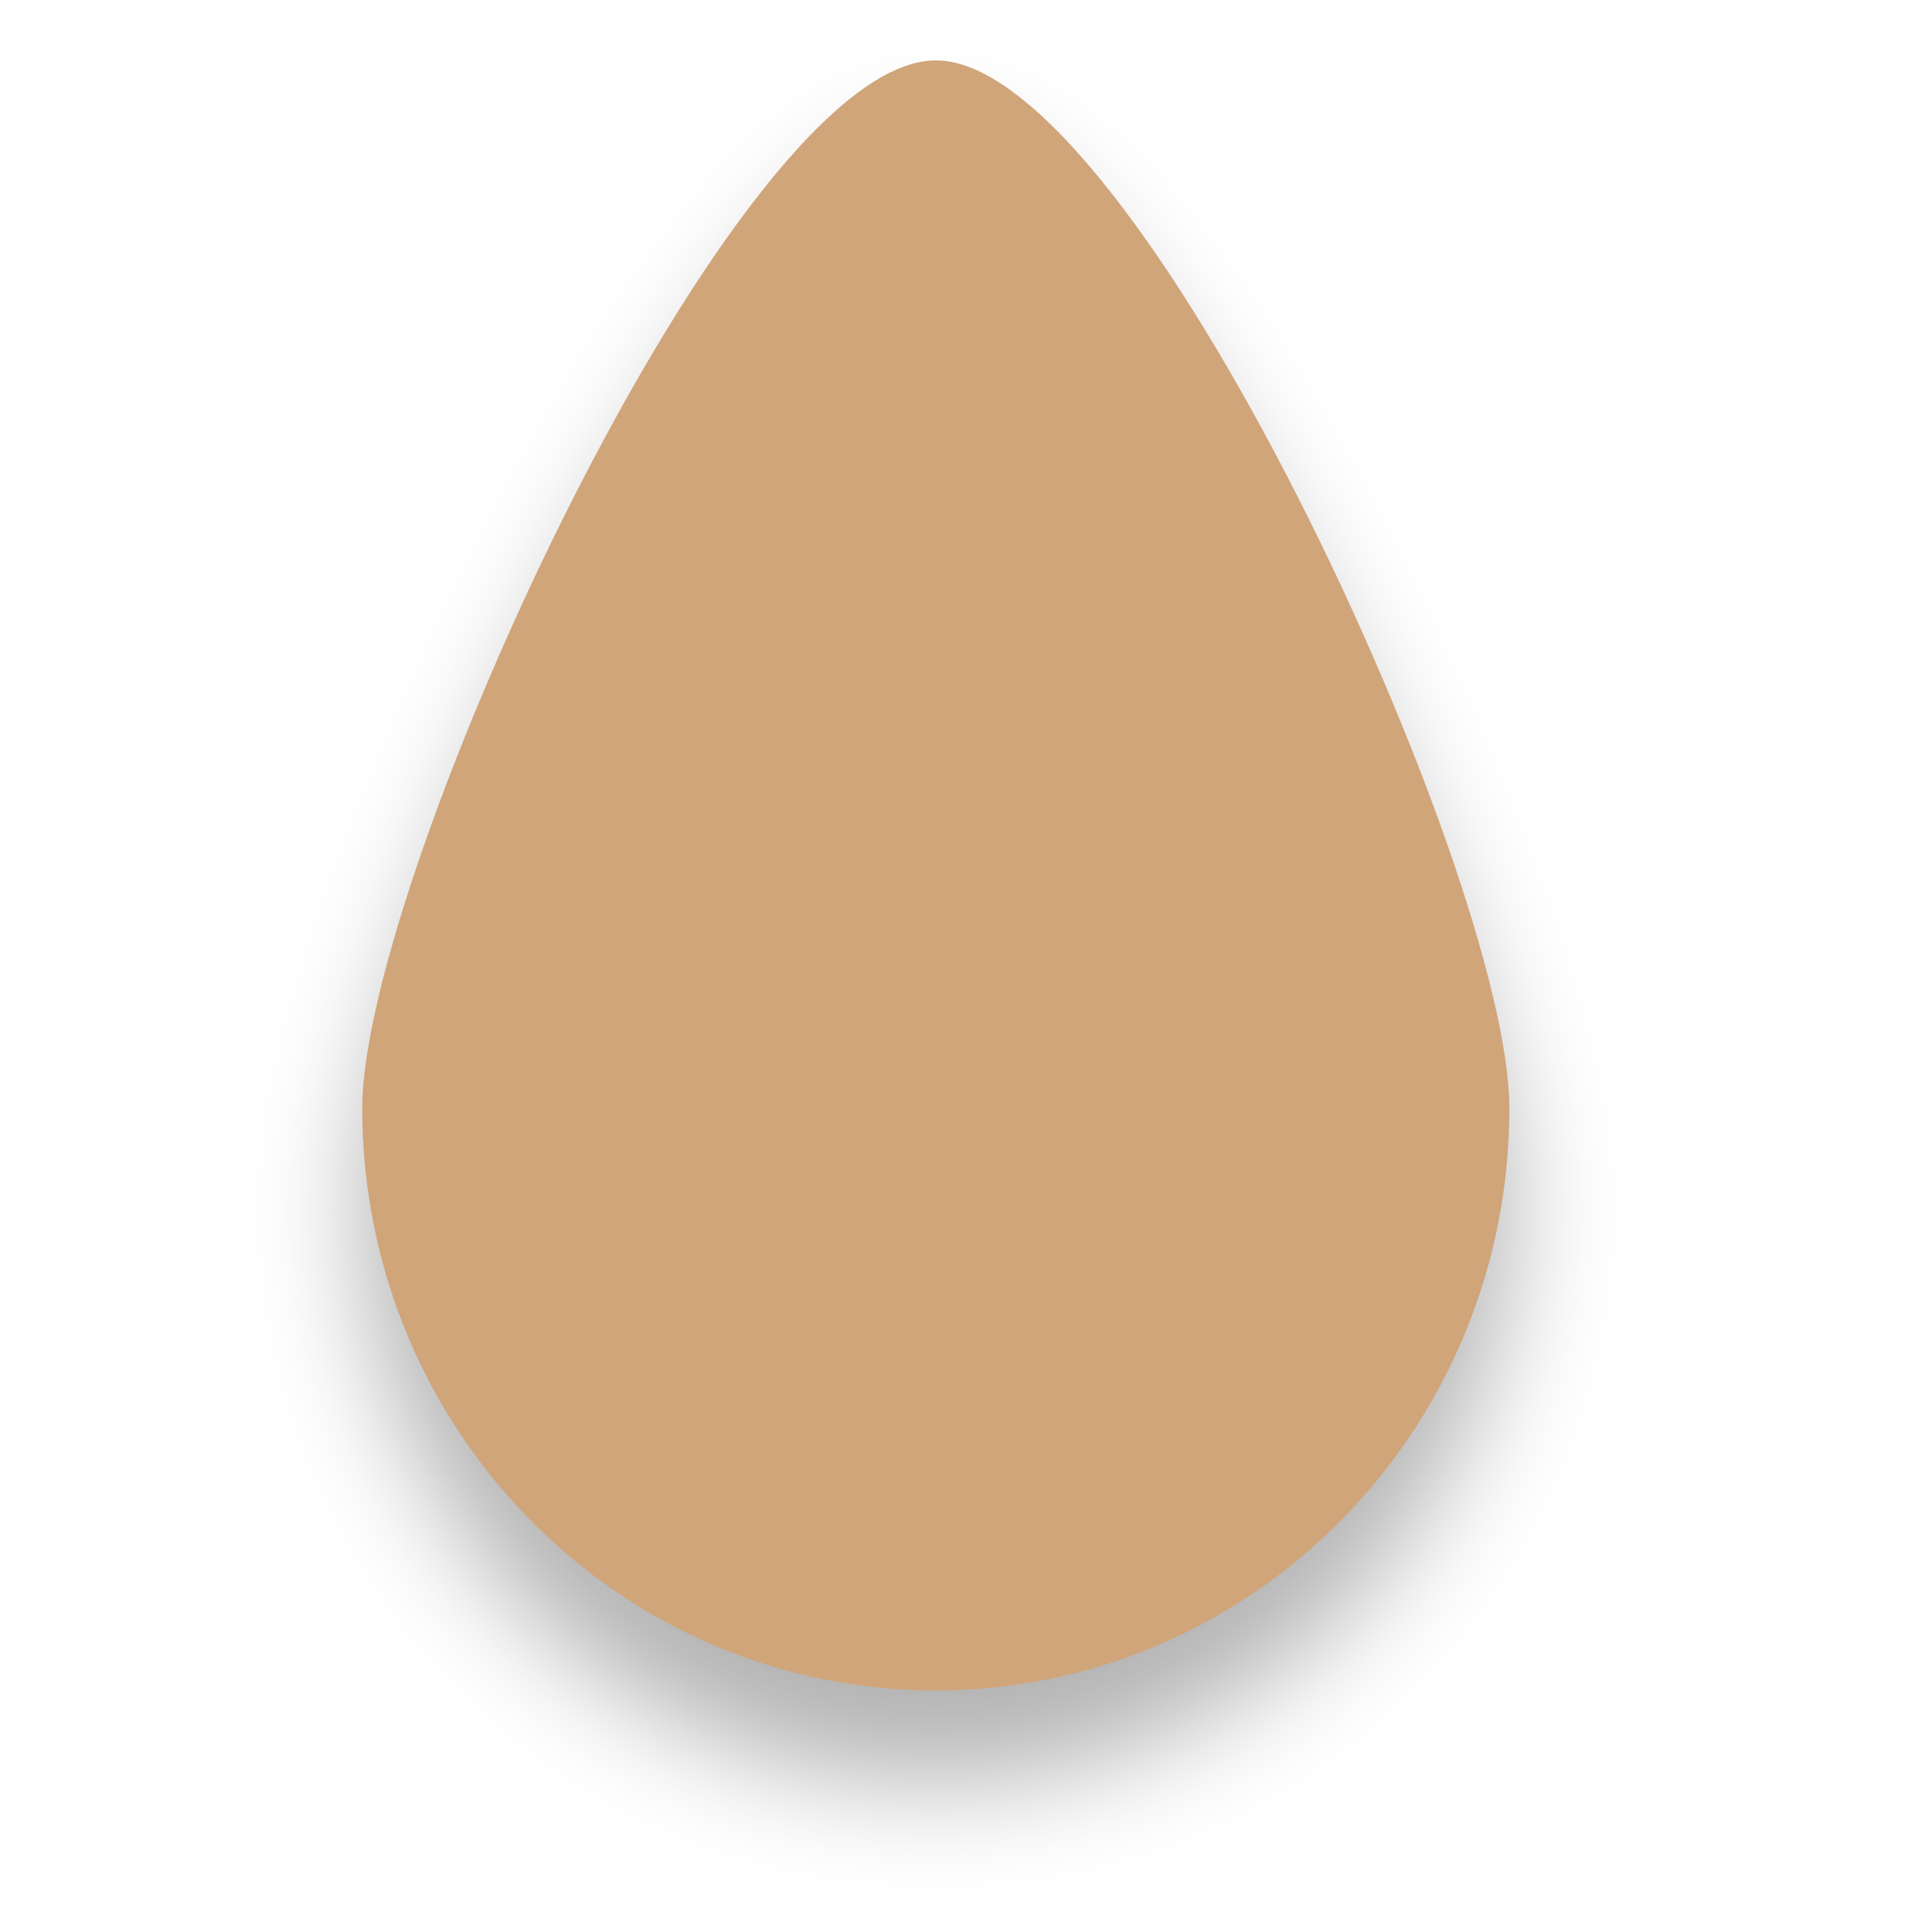
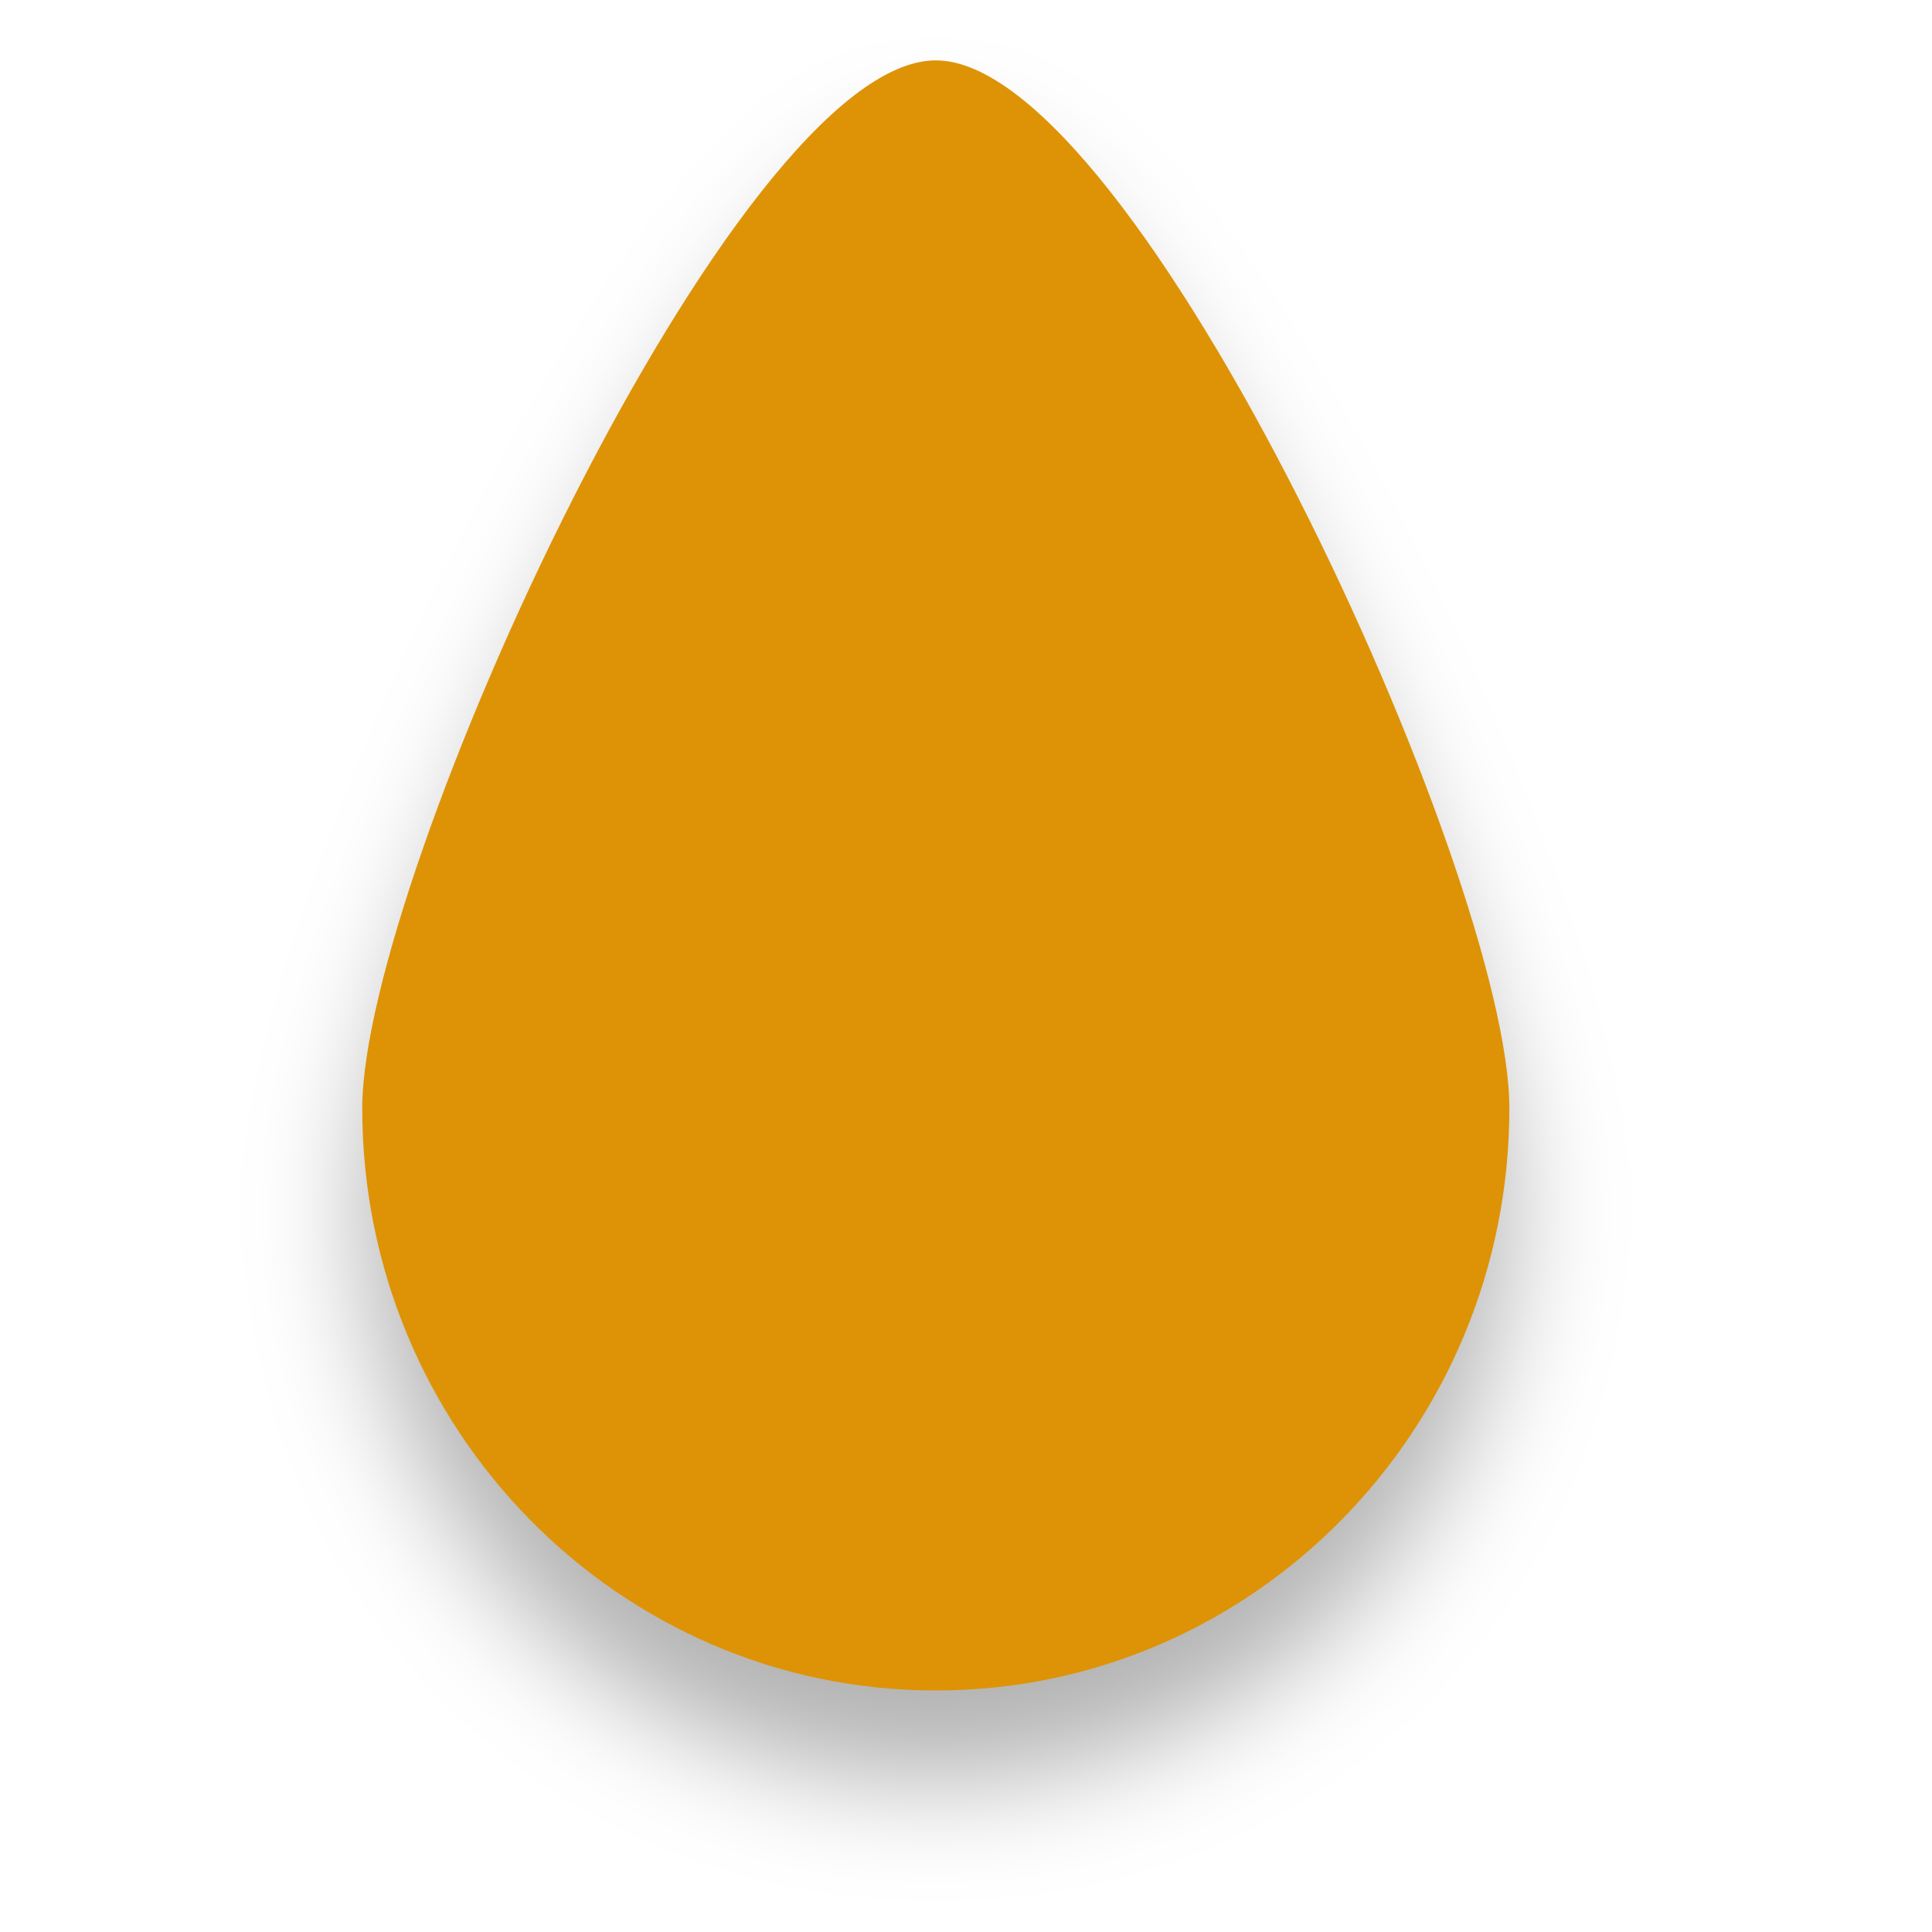
<svg xmlns="http://www.w3.org/2000/svg" viewBox="0 0 32 32">
  <defs>
    <filter id="a" width="1.232" height="1.164" x="-.12" y="-.08" color-interpolation-filters="sRGB">
      <feGaussianBlur stdDeviation=".92" />
    </filter>
  </defs>
  <path d="M25 19.857c0 5.326-4.253 9.643-9.5 9.643S6 25.183 6 19.857C6 16 12.177 2.5 15.5 2.5S25 16 25 19.857z" opacity="0.3" fill="#000000" filter="url(#a)" />
-   <path d="M25 18.357C25 23.683 20.747 28 15.5 28S6 23.683 6 18.357C6 14.5 12.177 1 15.5 1S25 14.5 25 18.357z" fill="#D0A57A" opacity="{ opacity }" />
+   <path d="M25 18.357C25 23.683 20.747 28 15.5 28S6 23.683 6 18.357C6 14.5 12.177 1 15.5 1S25 14.5 25 18.357z" fill="#DE9306" opacity="{ opacity }" />
</svg>
